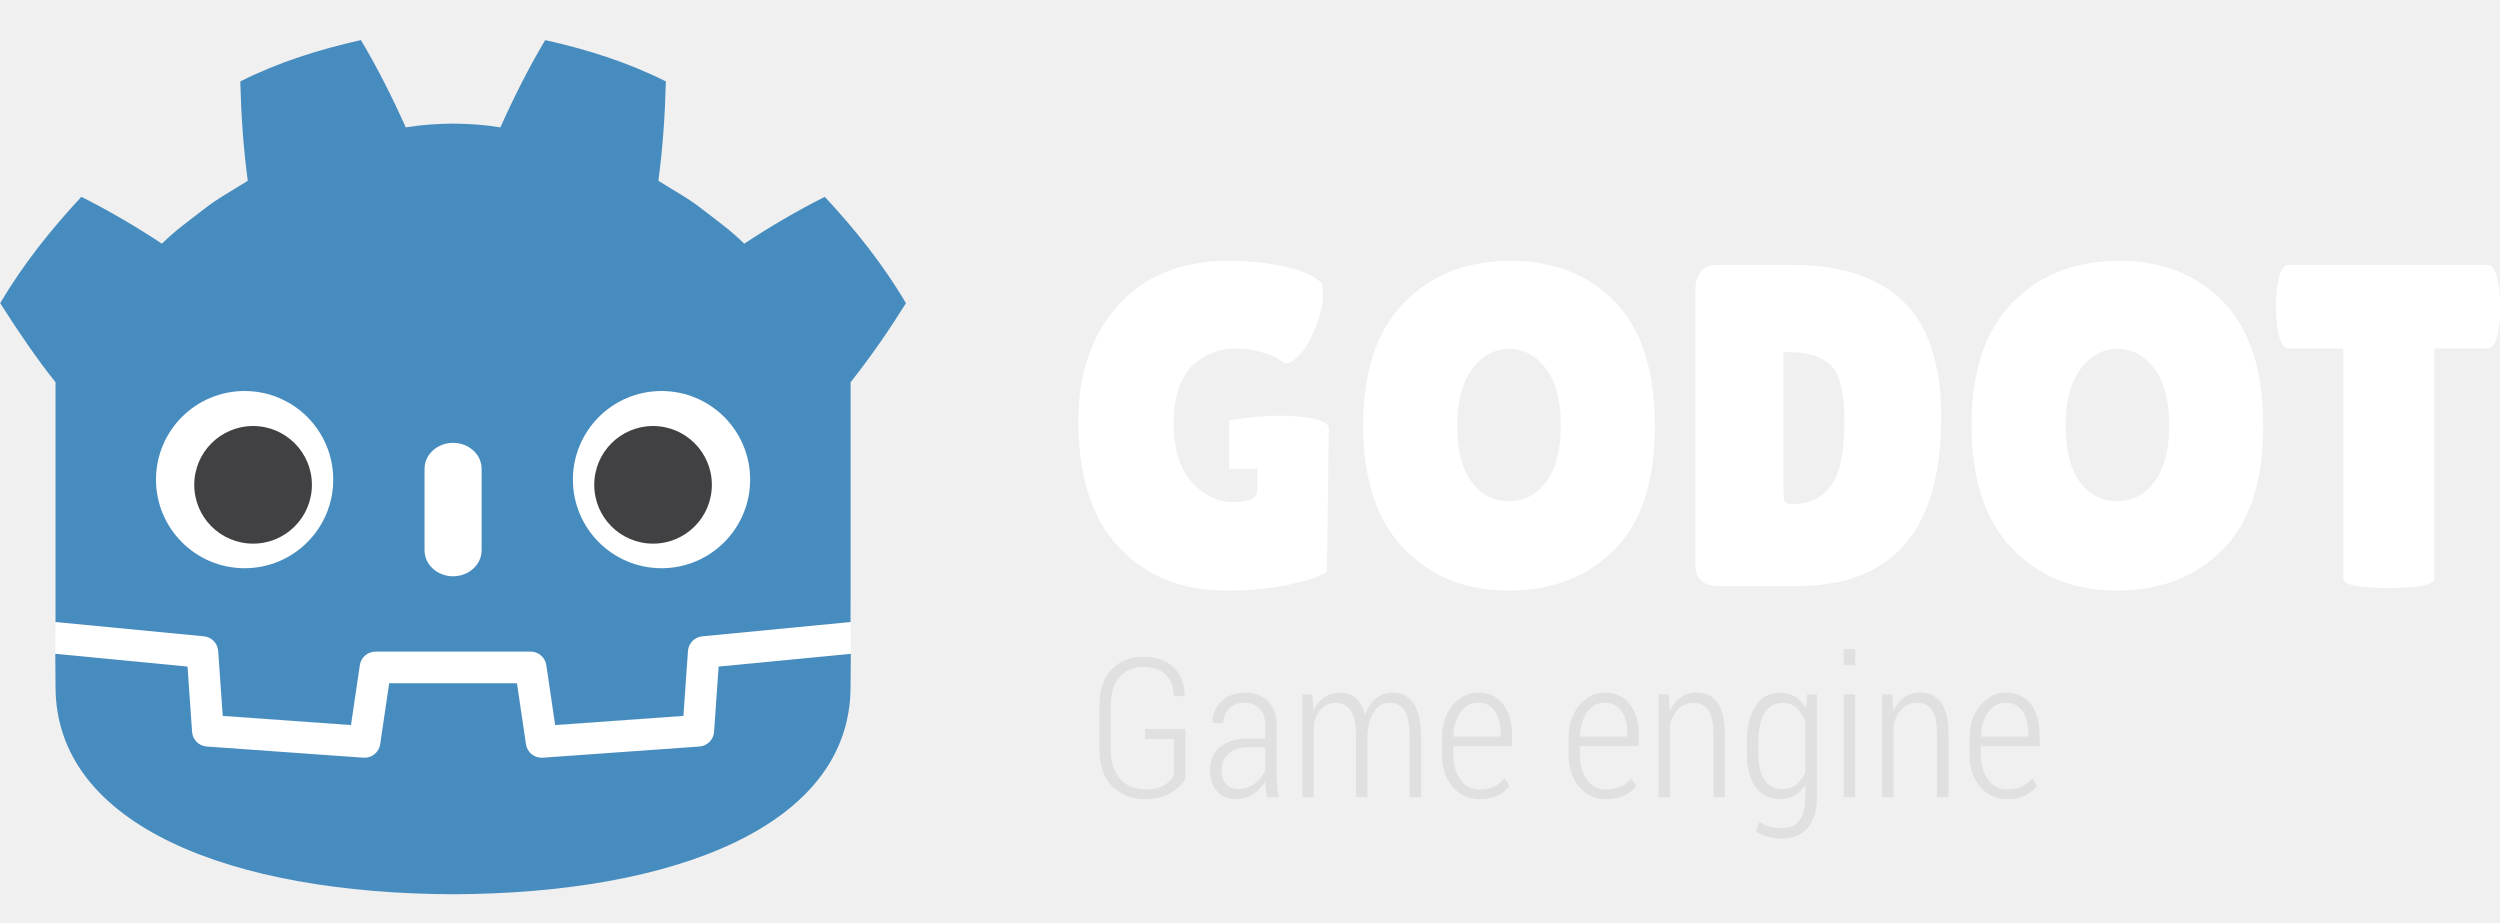
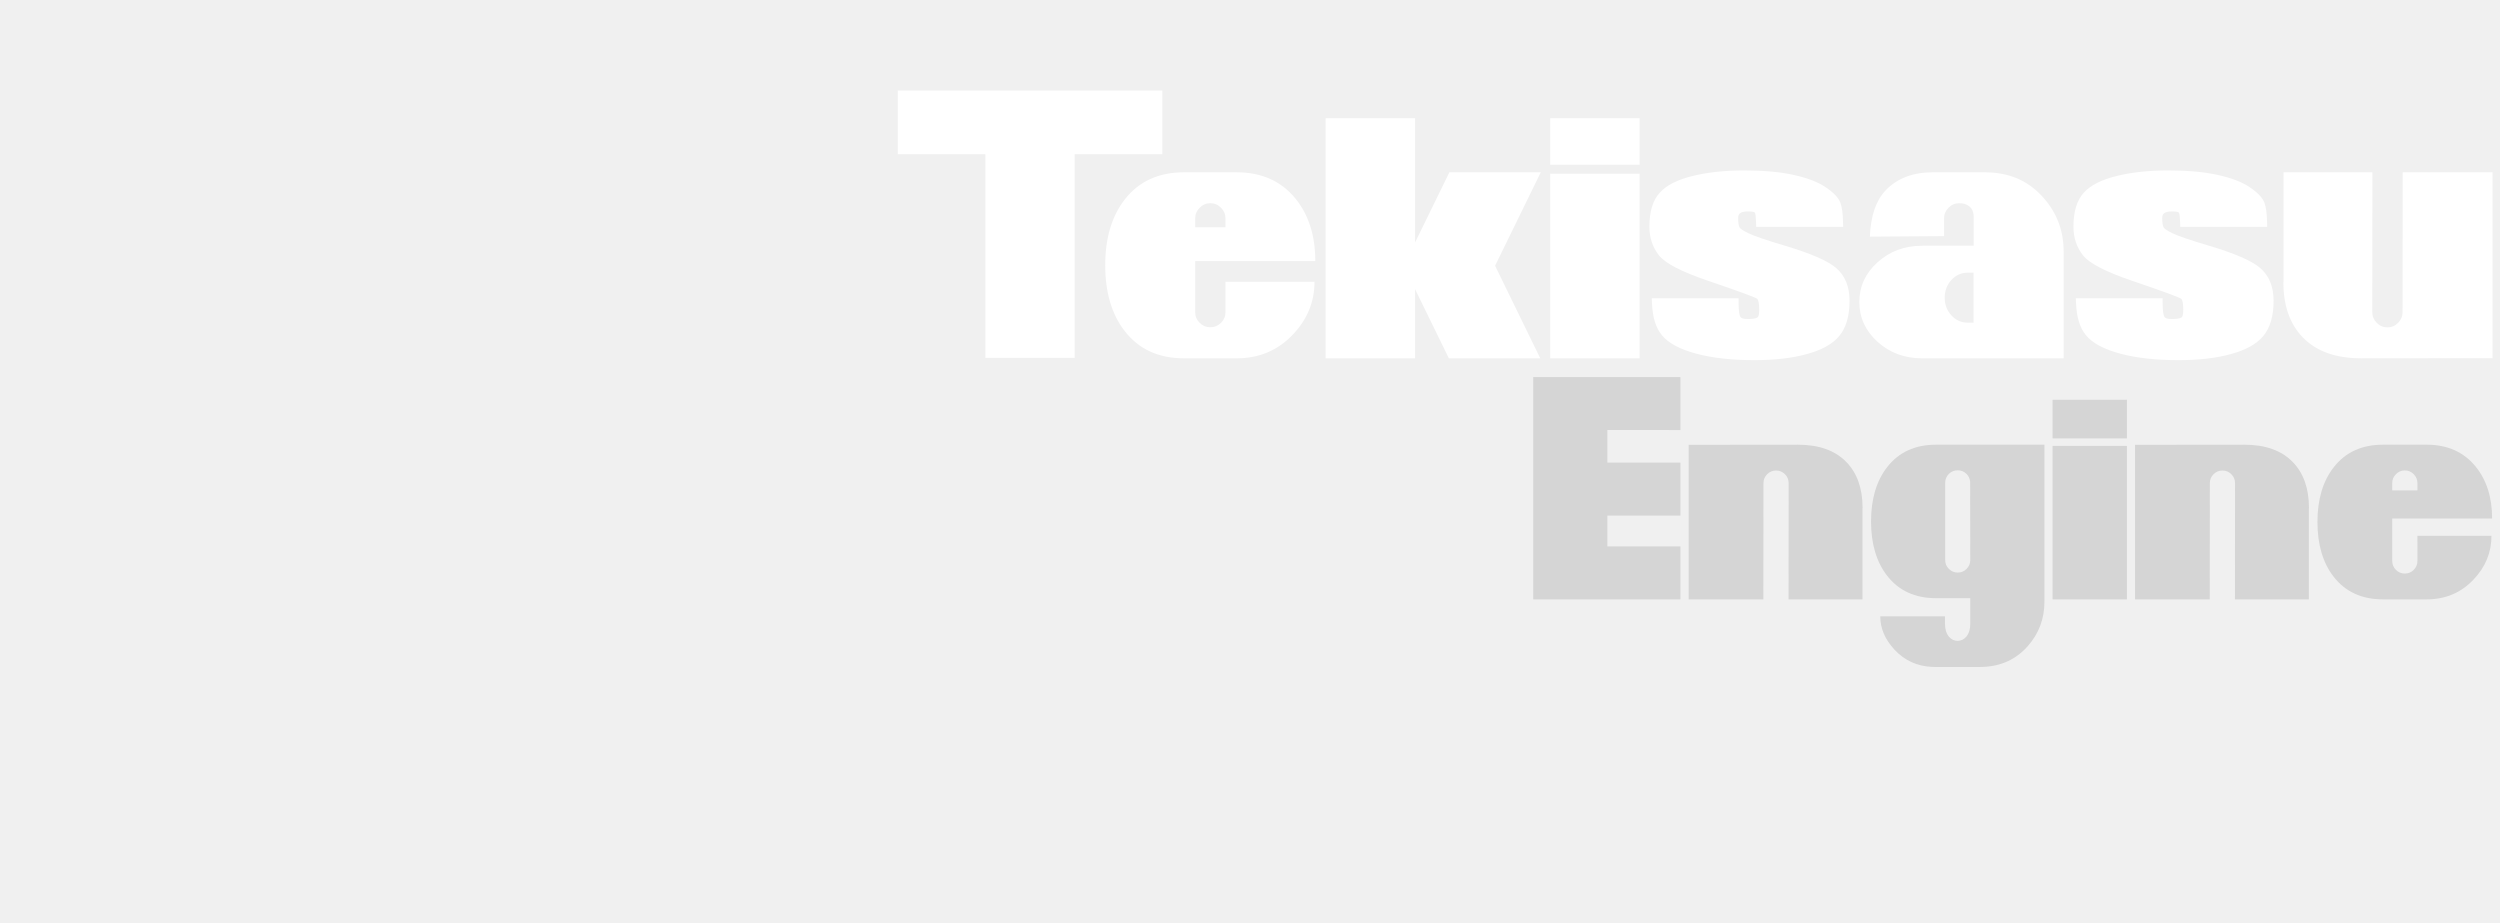
<svg xmlns="http://www.w3.org/2000/svg" height="69" viewBox="0 0 187 69" width="187">
-   <path d="m91.912 19.51c-3.523 0-6.278 1.11-8.268 3.328-1.991 2.219-2.984 5.1-2.984 8.646 0 4.164 1.016 7.321 3.051 9.471 2.038 2.15 4.712 3.223 8.029 3.223 1.784 0 3.369-.154 4.752-.463 1.385-.308 2.304-.624 2.762-.943l.139-10.736c0-.624-1.647-.908-3.494-.939-1.847-.029-3.961.357-3.961.357v3.606h2.125l-.023 1.605c0 .595-.591.895-1.768.895-1.179 0-2.218-.499-3.121-1.494-.905-.996-1.355-2.452-1.355-4.371 0-1.923.44-3.343 1.32-4.258.879-.914 2.032-1.371 3.449-1.371.595 0 1.211.095 1.852.291.641.194 1.069.376 1.287.547.217.175.424.258.619.258.194 0 .507-.227.941-.686.435-.457.824-1.15 1.168-2.074.342-.929.514-1.641.514-2.147 0-.501-.011-.845-.033-1.027-.48-.526-1.367-.944-2.66-1.254-1.291-.309-2.739-.463-4.34-.463zm21.049 0c-3.237 0-5.879 1.041-7.926 3.121-2.046 2.083-3.07 5.14-3.07 9.18 0 4.037 1.013 7.109 3.035 9.213 2.025 2.103 4.644 3.154 7.857 3.154 3.215 0 5.838-1.011 7.875-3.033 2.037-2.026 3.053-5.114 3.053-9.266 0-4.148-.994-7.251-2.986-9.297-1.988-2.05-4.602-3.072-7.838-3.072zm45.504 0c-3.238 0-5.879 1.041-7.928 3.121-2.046 2.083-3.068 5.14-3.068 9.18 0 4.037 1.01 7.109 3.035 9.213 2.023 2.103 4.643 3.154 7.857 3.154 3.213 0 5.837-1.011 7.873-3.033 2.036-2.026 3.055-5.114 3.055-9.266 0-4.148-.994-7.251-2.984-9.297-1.991-2.05-4.603-3.072-7.84-3.072zm-30.105.309c-.459 0-.83.166-1.115.496-.287.335-.43.787-.43 1.359v20.584c0 1.053.586 1.578 1.752 1.578h5.865c7.182-0 10.773-4.209 10.773-12.627 0-3.935-.943-6.815-2.832-8.645-1.885-1.83-4.647-2.746-8.283-2.746h-5.731zm42.807 0c-.389 0-.665.528-.824 1.58-.069.503-.102 1.019-.102 1.543 0 .527.033 1.041.102 1.543.16 1.055.435 1.58.824 1.58h4.115v17.225c0 .455 1.135.686 3.398.686 2.265 0 3.397-.231 3.397-.686v-17.225h4.014c.389 0 .662-.525.824-1.58.067-.502.102-1.016.102-1.543 0-.524-.034-1.04-.102-1.543-.162-1.052-.436-1.58-.824-1.58h-14.924zm-58.291 6.279c1.099 0 2.019.492 2.762 1.475.743.983 1.115 2.391 1.115 4.221 0 1.831-.36 3.236-1.08 4.219-.721.986-1.66 1.478-2.814 1.478-1.155 0-2.086-.484-2.795-1.459-.71-.972-1.064-2.366-1.064-4.188 0-1.817.371-3.23 1.113-4.236.746-1.005 1.666-1.51 2.764-1.51zm45.504 0c1.099 0 2.018.492 2.762 1.475.743.983 1.115 2.391 1.115 4.221 0 1.831-.361 3.236-1.082 4.219-.72.986-1.657 1.478-2.812 1.478-1.155 0-2.089-.484-2.797-1.459-.708-.972-1.062-2.366-1.062-4.188 0-1.817.372-3.23 1.113-4.236.745-1.005 1.666-1.51 2.764-1.51zm-24.977.238h.344c1.464 0 2.533.335 3.209.998.672.662 1.01 2.086 1.01 4.271 0 2.185-.323 3.745-.977 4.682-.652.938-1.606 1.408-2.865 1.408-.342 0-.549-.063-.617-.189-.069-.127-.104-.429-.104-.908v-10.262z" fill="#fff" />
-   <path d="m137.91 48.551v1.211h.859v-1.211zm-52.396.59c-.997 0-1.796.324-2.393.965-.597.646-.895 1.571-.895 2.777v3.074c0 1.233.316 2.176.947 2.832.633.661 1.467.988 2.504.988.786 0 1.432-.161 1.941-.486.51-.323.859-.679 1.049-1.068v-3.688h-3.006v.748h2.147v2.693c-.138.301-.381.554-.732.762-.35.211-.817.314-1.398.314-.796 0-1.427-.263-1.895-.787-.468-.528-.703-1.294-.703-2.299v-3.092c0-.969.218-1.708.652-2.217.436-.51 1.03-.764 1.781-.764.743 0 1.306.19 1.684.566.38.379.583.915.611 1.611h.795l.014-.041c-.024-.908-.305-1.618-.838-2.127-.535-.507-1.291-.764-2.266-.764zm7.613 2.664c-.719 0-1.311.225-1.772.678-.462.454-.681.966-.658 1.545l.014.041.797.008c0-.427.148-.785.443-1.078.297-.295.675-.441 1.133-.441.493 0 .875.154 1.152.459.272.309.41.737.41 1.279v.945h-1.342c-.857 0-1.538.211-2.039.635-.501.424-.752.995-.752 1.707 0 .674.174 1.208.518 1.603.346.394.835.592 1.471.592.455 0 .867-.124 1.238-.373.372-.248.673-.564.906-.945 0 .174.011.345.031.518.021.169.053.386.096.652h.889c-.062-.248-.102-.496-.127-.754-.024-.254-.037-.521-.037-.795v-3.768c0-.806-.218-1.427-.652-1.861-.437-.431-1.008-.646-1.719-.646zm7.115 0c-.455 0-.851.115-1.188.346-.335.234-.605.564-.807.99l-.074-1.193h-.752v7.682h.854v-5.529c.118-.473.312-.847.586-1.119.272-.271.634-.408 1.082-.408.469 0 .833.195 1.096.588.264.393.393 1.051.393 1.971v4.498h.854v-4.621-.199c.062-.645.234-1.179.512-1.605.279-.427.669-.637 1.166-.637.473 0 .839.192 1.094.574.253.381.383 1.044.383 1.986v4.502h.857v-4.486c0-1.133-.185-1.973-.557-2.519-.37-.545-.893-.818-1.566-.818-.489 0-.912.146-1.26.439-.348.292-.615.696-.805 1.207-.148-.554-.382-.966-.697-1.238-.315-.273-.706-.408-1.17-.408zm10.316 0c-.744-0-1.38.321-1.908.961-.527.643-.789 1.45-.789 2.42v1.275c0 .968.263 1.762.787 2.383.526.622 1.203.934 2.031.934.516 0 .958-.09 1.324-.266.367-.176.667-.413.898-.707l-.35-.605c-.217.274-.478.484-.783.633-.305.146-.67.221-1.09.221-.604 0-1.086-.245-1.441-.74-.354-.494-.533-1.114-.533-1.857v-.639h4.396v-.844c0-.967-.224-1.737-.67-2.311-.445-.573-1.068-.857-1.873-.857zm9.473 0c-.744-0-1.378.321-1.908.961-.526.643-.791 1.45-.791 2.42v1.275c0 .968.262 1.762.789 2.383.525.622 1.203.934 2.031.934.516 0 .956-.09 1.322-.266.367-.176.668-.413.9-.707l-.348-.605c-.22.274-.481.484-.787.633-.304.146-.666.221-1.088.221-.607 0-1.088-.245-1.441-.74-.356-.494-.533-1.114-.533-1.857v-.639h4.394v-.844c0-.967-.223-1.737-.668-2.311-.444-.573-1.07-.857-1.873-.857zm6.867 0c-.456 0-.853.125-1.189.369-.34.243-.61.592-.814 1.043l-.07-1.27h-.762v7.682h.854v-5.482c.146-.479.366-.859.66-1.145.293-.288.658-.43 1.094-.43.486 0 .859.178 1.113.533.256.356.385.968.385 1.846v4.678h.859v-4.686c0-1.074-.184-1.866-.553-2.375-.365-.51-.89-.764-1.576-.764zm6.254 0c-.777 0-1.386.329-1.824.984-.442.659-.662 1.533-.662 2.621l.002 1.051c0 1.003.218 1.807.656 2.41.437.604 1.043.906 1.814.906.416 0 .784-.091 1.1-.275.317-.183.585-.449.803-.795v.93c0 .759-.148 1.33-.441 1.727-.292.391-.743.588-1.353.588-.304 0-.598-.041-.881-.125-.286-.081-.543-.196-.773-.346l-.236.748c.27.152.579.273.928.365.348.092.674.139.977.139.842 0 1.494-.273 1.953-.811.459-.54.686-1.301.686-2.285v-7.689h-.723l-.084 1.068c-.215-.385-.483-.688-.807-.895-.323-.211-.702-.316-1.133-.316zm10.467 0c-.454 0-.851.125-1.19.369-.339.243-.609.592-.814 1.043l-.07-1.27h-.76v7.682h.854v-5.482c.146-.479.366-.859.66-1.145.293-.288.658-.43 1.094-.43.488 0 .857.178 1.113.533.255.356.385.968.385 1.846v4.678h.857v-4.686c0-1.074-.181-1.866-.549-2.375-.366-.51-.894-.764-1.58-.764zm6.404 0c-.743-0-1.378.321-1.906.961-.527.643-.791 1.45-.791 2.42v1.275c0 .968.263 1.762.789 2.383.524.622 1.201.934 2.031.934.515 0 .957-.09 1.322-.266.367-.176.667-.413.9-.707l-.35-.605c-.219.274-.48.484-.787.633-.304.146-.666.221-1.086.221-.607 0-1.089-.245-1.443-.74-.355-.494-.533-1.114-.533-1.857v-.639h4.396v-.844c0-.967-.224-1.737-.668-2.311-.446-.573-1.071-.857-1.875-.857zm-12.113.143v7.682h.859v-7.682zm-27.352.609c.53 0 .945.208 1.244.627.298.419.445.946.445 1.58v.33h-3.543c.014-.717.193-1.319.537-1.807.344-.486.782-.73 1.316-.73zm9.473 0c.53 0 .944.208 1.242.627.3.419.447.946.447 1.58v.33h-3.543c.015-.717.193-1.319.535-1.807.344-.486.783-.73 1.318-.73zm29.992 0c.531 0 .946.208 1.244.627.299.419.445.946.445 1.58v.33h-3.543c.015-.717.194-1.319.537-1.807.342-.486.781-.73 1.316-.73zm-16.686.016c.421 0 .77.125 1.047.375.277.255.497.587.656.996v3.805c-.166.397-.39.709-.674.934-.285.225-.631.336-1.043.336-.601 0-1.054-.23-1.35-.695-.3-.461-.447-1.082-.447-1.861v-1.051c0-.842.151-1.527.455-2.053.301-.525.755-.785 1.355-.785zm-40.057 3.328h1.365v1.662c-.153.421-.41.768-.777 1.041-.367.272-.788.406-1.26.406-.393 0-.698-.128-.916-.389-.218-.26-.326-.596-.326-1.006 0-.485.173-.894.521-1.221.348-.329.812-.494 1.393-.494z" fill="#e0e0e0" />
-   <path d="m0 0s-.325 1.994-.515 1.976l-36.182-3.491c-2.879-.278-5.115-2.574-5.317-5.459l-.994-14.247-27.992-1.997-1.904 12.912c-.424 2.872-2.932 5.037-5.835 5.037h-38.188c-2.902 0-5.41-2.165-5.834-5.037l-1.905-12.912-27.992 1.997-.994 14.247c-.202 2.886-2.438 5.182-5.317 5.46l-36.2 3.49c-.187.018-.324-1.978-.511-1.978l-.049-7.83 30.658-4.944 1.004-14.374c.203-2.91 2.551-5.263 5.463-5.472l38.551-2.75c.146-.01.29-.016.434-.016 2.897 0 5.401 2.166 5.825 5.038l1.959 13.286h28.005l1.959-13.286c.423-2.871 2.93-5.037 5.831-5.037.142 0 .284.005.423.015l38.556 2.75c2.911.209 5.26 2.562 5.463 5.472l1.003 14.374 30.645 4.966z" fill="#fff" transform="matrix(.3038975 0 0 -.3038975 63.62095 46.53211)" />
-   <path d="m0 0v-47.514-6.035-5.492c.108-.001.216-.005.323-.015l36.196-3.49c1.896-.183 3.382-1.709 3.514-3.609l1.116-15.978 31.574-2.253 2.175 14.747c.282 1.912 1.922 3.329 3.856 3.329h38.188c1.933 0 3.573-1.417 3.855-3.329l2.175-14.747 31.575 2.253 1.115 15.978c.133 1.9 1.618 3.425 3.514 3.609l36.182 3.49c.107.01.214.014.322.015v4.711l.015.005v54.325c5.097 6.416 9.923 13.494 13.621 19.449-5.651 9.62-12.575 18.217-19.976 26.182-6.864-3.455-13.531-7.369-19.828-11.534-3.151 3.132-6.7 5.694-10.186 8.372-3.425 2.751-7.285 4.768-10.946 7.118 1.09 8.117 1.629 16.108 1.846 24.448-9.446 4.754-19.519 7.906-29.708 10.17-4.068-6.837-7.788-14.241-11.028-21.479-3.842.642-7.702.88-11.567.926v.006c-.027 0-.052-.006-.075-.006-.024 0-.049.006-.073.006v-.006c-3.872-.046-7.729-.284-11.572-.926-3.238 7.238-6.956 14.642-11.03 21.479-10.184-2.264-20.258-5.416-29.703-10.17.216-8.34.755-16.331 1.848-24.448-3.668-2.35-7.523-4.367-10.949-7.118-3.481-2.678-7.036-5.24-10.188-8.372-6.297 4.165-12.962 8.079-19.828 11.534-7.401-7.965-14.321-16.562-19.974-26.182 4.443-6.974 9.208-13.983 13.621-19.449z" fill="#478cbf" transform="matrix(.3038975 0 0 -.3038975 4.154146 28.58969)" />
-   <path d="m0 0-1.121-16.063c-.135-1.936-1.675-3.477-3.611-3.616l-38.555-2.751c-.094-.007-.188-.01-.281-.01-1.916 0-3.569 1.406-3.852 3.33l-2.211 14.994h-31.459l-2.211-14.994c-.297-2.018-2.101-3.469-4.133-3.32l-38.555 2.751c-1.936.139-3.476 1.68-3.611 3.616l-1.121 16.063-32.547 3.138c.015-3.498.06-7.33.06-8.093 0-34.374 43.605-50.896 97.781-51.086h.066.067c54.176.19 97.766 16.712 97.766 51.086 0 .777.047 4.593.063 8.093z" fill="#478cbf" transform="matrix(.3038975 0 0 -.3038975 53.75273 49.85909)" />
-   <path d="m0 0c0-12.052-9.765-21.815-21.813-21.815-12.042 0-21.81 9.763-21.81 21.815 0 12.044 9.768 21.802 21.81 21.802 12.048 0 21.813-9.758 21.813-21.802" fill="#fff" transform="matrix(.3038975 0 0 -.3038975 24.92565 35.87311)" />
-   <path d="m0 0c0-7.994-6.479-14.473-14.479-14.473-7.996 0-14.479 6.479-14.479 14.473s6.483 14.479 14.479 14.479c8 0 14.479-6.485 14.479-14.479" fill="#414042" transform="matrix(.3038975 0 0 -.3038975 23.3306 36.26631)" />
-   <path d="m0 0c-3.878 0-7.021 2.858-7.021 6.381v20.081c0 3.52 3.143 6.381 7.021 6.381s7.028-2.861 7.028-6.381v-20.081c0-3.523-3.15-6.381-7.028-6.381" fill="#fff" transform="matrix(.3038975 0 0 -.3038975 33.88927 43.10575)" />
-   <path d="m0 0c0-12.052 9.765-21.815 21.815-21.815 12.041 0 21.808 9.763 21.808 21.815 0 12.044-9.767 21.802-21.808 21.802-12.05 0-21.815-9.758-21.815-21.802" fill="#fff" transform="matrix(.3038975 0 0 -.3038975 42.85401 35.87311)" />
-   <path d="m0 0c0-7.994 6.477-14.473 14.471-14.473 8.002 0 14.479 6.479 14.479 14.473s-6.477 14.479-14.479 14.479c-7.994 0-14.471-6.485-14.471-14.479" fill="#414042" transform="matrix(.3038975 0 0 -.3038975 44.44945 36.26631)" />
+   <g fill="#d5d5d5" stroke-width="1.134" transform="translate(-.176777 -11.44038)">
+     <path d="m125.872 43.607v-3.963h-11.011v16.63h11.011v-3.963h-5.465v-2.306h5.465v-3.963h-5.465v-2.436z" />
+     <path d="m139.498 49.446q0-2.192-1.202-3.435-1.259-1.307-3.638-1.307l-8.169.008v11.563h5.587l.008-8.697q0-.39.276-.666.276-.276.666-.276.39 0 .666.276.276.276.276.666l-.008 8.697h5.53v-6.829z" />
+     <path d="m146.619 54.269q-.39 0-.666-.276-.276-.268-.276-.658v-5.782q0-.39.276-.666.276-.268.666-.268.365 0 .633.252.26.244.292.609 0 .195.008 5.871-.008.382-.284.65-.268.268-.65.268zm-1.624-9.566q-2.355 0-3.662 1.681-1.202 1.551-1.202 4.06 0 2.509 1.202 4.06 1.307 1.681 3.662 1.681h2.558q0 1.697 0 1.908 0 .609-.292.966-.268.317-.658.317-.382 0-.65-.317-.292-.357-.292-.966v-.552h-4.84q0 1.34 1.048 2.477 1.145 1.242 2.85 1.307.024 0 .106 0 .065.008.106.008h3.346q.049 0 .114-.008.073 0 .106 0 2.054-.073 3.37-1.567 1.234-1.405 1.234-3.321v-11.734z" />
+     <path d="m159.271 44.793h-5.562v11.482h5.562zm0-3.451h-5.562v2.891h5.562z" />
+     <path d="m172.888 49.446q0-2.192-1.202-3.435-1.259-1.307-3.638-1.307l-8.169.008v11.563h5.587l.008-8.697q0-.39.276-.666.276-.276.666-.276.39 0 .666.276.276.276.276.666l-.008 8.697h5.53v-6.829z" />
+     <path d="m180.058 46.628q.39 0 .666.284.276.276.276.666v.544h-1.884v-.544q0-.39.276-.666.276-.284.666-.284zm.942 6.772q0 .39-.276.666-.276.276-.666.276-.39 0-.666-.276-.276-.276-.276-.666v-3.175h7.471q0-2.379-1.242-3.898-1.332-1.624-3.654-1.624h-3.264q-2.379 0-3.695 1.697-1.21 1.559-1.21 4.084 0 2.534 1.21 4.093 1.315 1.697 3.695 1.697h3.264q2.119 0 3.524-1.502 1.324-1.405 1.324-3.256h-5.538z" />
+   </g>
+   <g fill="#fff" transform="translate(-4.5 7.25)">
+     <path d="m95.033 7.95q.469 0 .801.342.332.332.332.801v.654h-2.266v-.654q0-.469.332-.801.332-.342.801-.342zm1.133 8.145q0 .469-.332.801-.332.332-.801.332-.469 0-.801-.332-.332-.332-.332-.801v-3.818h8.984q0-2.861-1.494-4.687-1.602-1.953-4.395-1.953h-3.926q-2.861 0-4.443 2.041-1.455 1.875-1.455 4.912 0 3.047 1.455 4.922 1.582 2.041 4.443 2.041h3.926q2.549 0 4.238-1.807 1.592-1.689 1.592-3.916h-6.66z" />
+     <path d="m110.346 1.593h-6.689v17.959h6.689zm9.404 4.043h-6.836l-3.418 6.992v.01l3.379 6.914h6.836l-3.379-6.924z" />
+     <path d="m127.143 5.743h-6.689v13.809h6.689zm0-4.15h-6.689v3.477h6.689z" />
+     <path d="m141.83 12.784q-.947-.801-3.838-1.66-2.07-.615-2.734-.938-.576-.283-.645-.439-.098-.186-.098-.693 0-.244.127-.342.166-.146.586-.146.449 0 .537.088.068.127.088.693l.01.371h6.504l-.01-.391q-.019-.928-.195-1.406-.215-.576-1.113-1.172-.84-.576-2.402-.918-1.504-.332-3.682-.332-2.178 0-3.838.41-1.729.42-2.471 1.25-.781.84-.781 2.549 0 1.23.713 2.139.693.889 3.643 1.895 3.359 1.143 3.691 1.348.166.117.166.83 0 .479-.117.566-.166.127-.732.127-.449 0-.547-.146-.137-.186-.146-1.016v-.391h-6.494l.019.41q.068 1.543.732 2.344.723.898 2.598 1.396 1.797.479 4.326.479 2.285 0 3.906-.449 1.699-.459 2.441-1.357.771-.918.771-2.637 0-1.602-1.016-2.461z" />
+     <path d="m151.703 16.886q0 0-.01 0h-.01q-.713 0-1.221-.547-.498-.547-.498-1.318 0-.781.498-1.328.508-.547 1.221-.547h.019.42q0 3.232 0 3.74zm1.562-11.24q-.029 0-.127 0-.078-.01-.127-.01h-3.926q-2.246 0-3.535 1.348-1.094 1.143-1.182 3.467l5.547-.039v-1.318q0-.469.332-.801.332-.342.801-.342.459 0 .732.215.352.264.352.83 0-.029 0 .566 0 .742 0 1.562h-3.828v.01q-.01 0-.029 0-.01 0-.019 0-1.943 0-3.311 1.23-1.367 1.23-1.367 2.979 0 1.738 1.367 2.979 1.367 1.23 3.311 1.23.01 0 .019 0 .019 0 .029 0h10.557v-7.988q0-2.314-1.504-4.014-1.592-1.816-4.092-1.904z" />
+     <path d="m173.549 12.784q-.947-.801-3.838-1.66-2.07-.615-2.734-.938-.576-.283-.645-.439-.098-.186-.098-.693 0-.244.127-.342.166-.146.586-.146.449 0 .537.088.068.127.088.693l.01.371h6.504l-.01-.391q-.019-.928-.195-1.406-.215-.576-1.113-1.172-.84-.576-2.402-.918-1.504-.332-3.682-.332-2.178 0-3.838.41-1.729.42-2.471 1.25-.781.84-.781 2.549 0 1.23.713 2.139.693.889 3.643 1.895 3.359 1.143 3.691 1.348.166.117.166.83 0 .479-.117.566-.166.127-.732.127-.449 0-.547-.146-.137-.186-.146-1.016v-.391h-6.494l.019.41q.068 1.543.732 2.344.723.898 2.598 1.396 1.797.479 4.326.479 2.285 0 3.906-.449 1.699-.459 2.441-1.357.771-.918.771-2.637 0-1.602-1.016-2.461z" />
+     <path d="m175.297 13.858q0 2.627 1.445 4.121 1.514 1.572 4.375 1.572l9.824-.01v-13.906h-6.719l-.01 10.459q0 .469-.332.801-.332.342-.801.342-.469 0-.801-.342-.332-.332-.332-.801l.01-10.459h-6.65v8.223z" />
+     <path d="m71.654-.48v4.766h6.553v15.234h6.68v-15.234h6.553v-4.766z" />
+   </g>
</svg>
